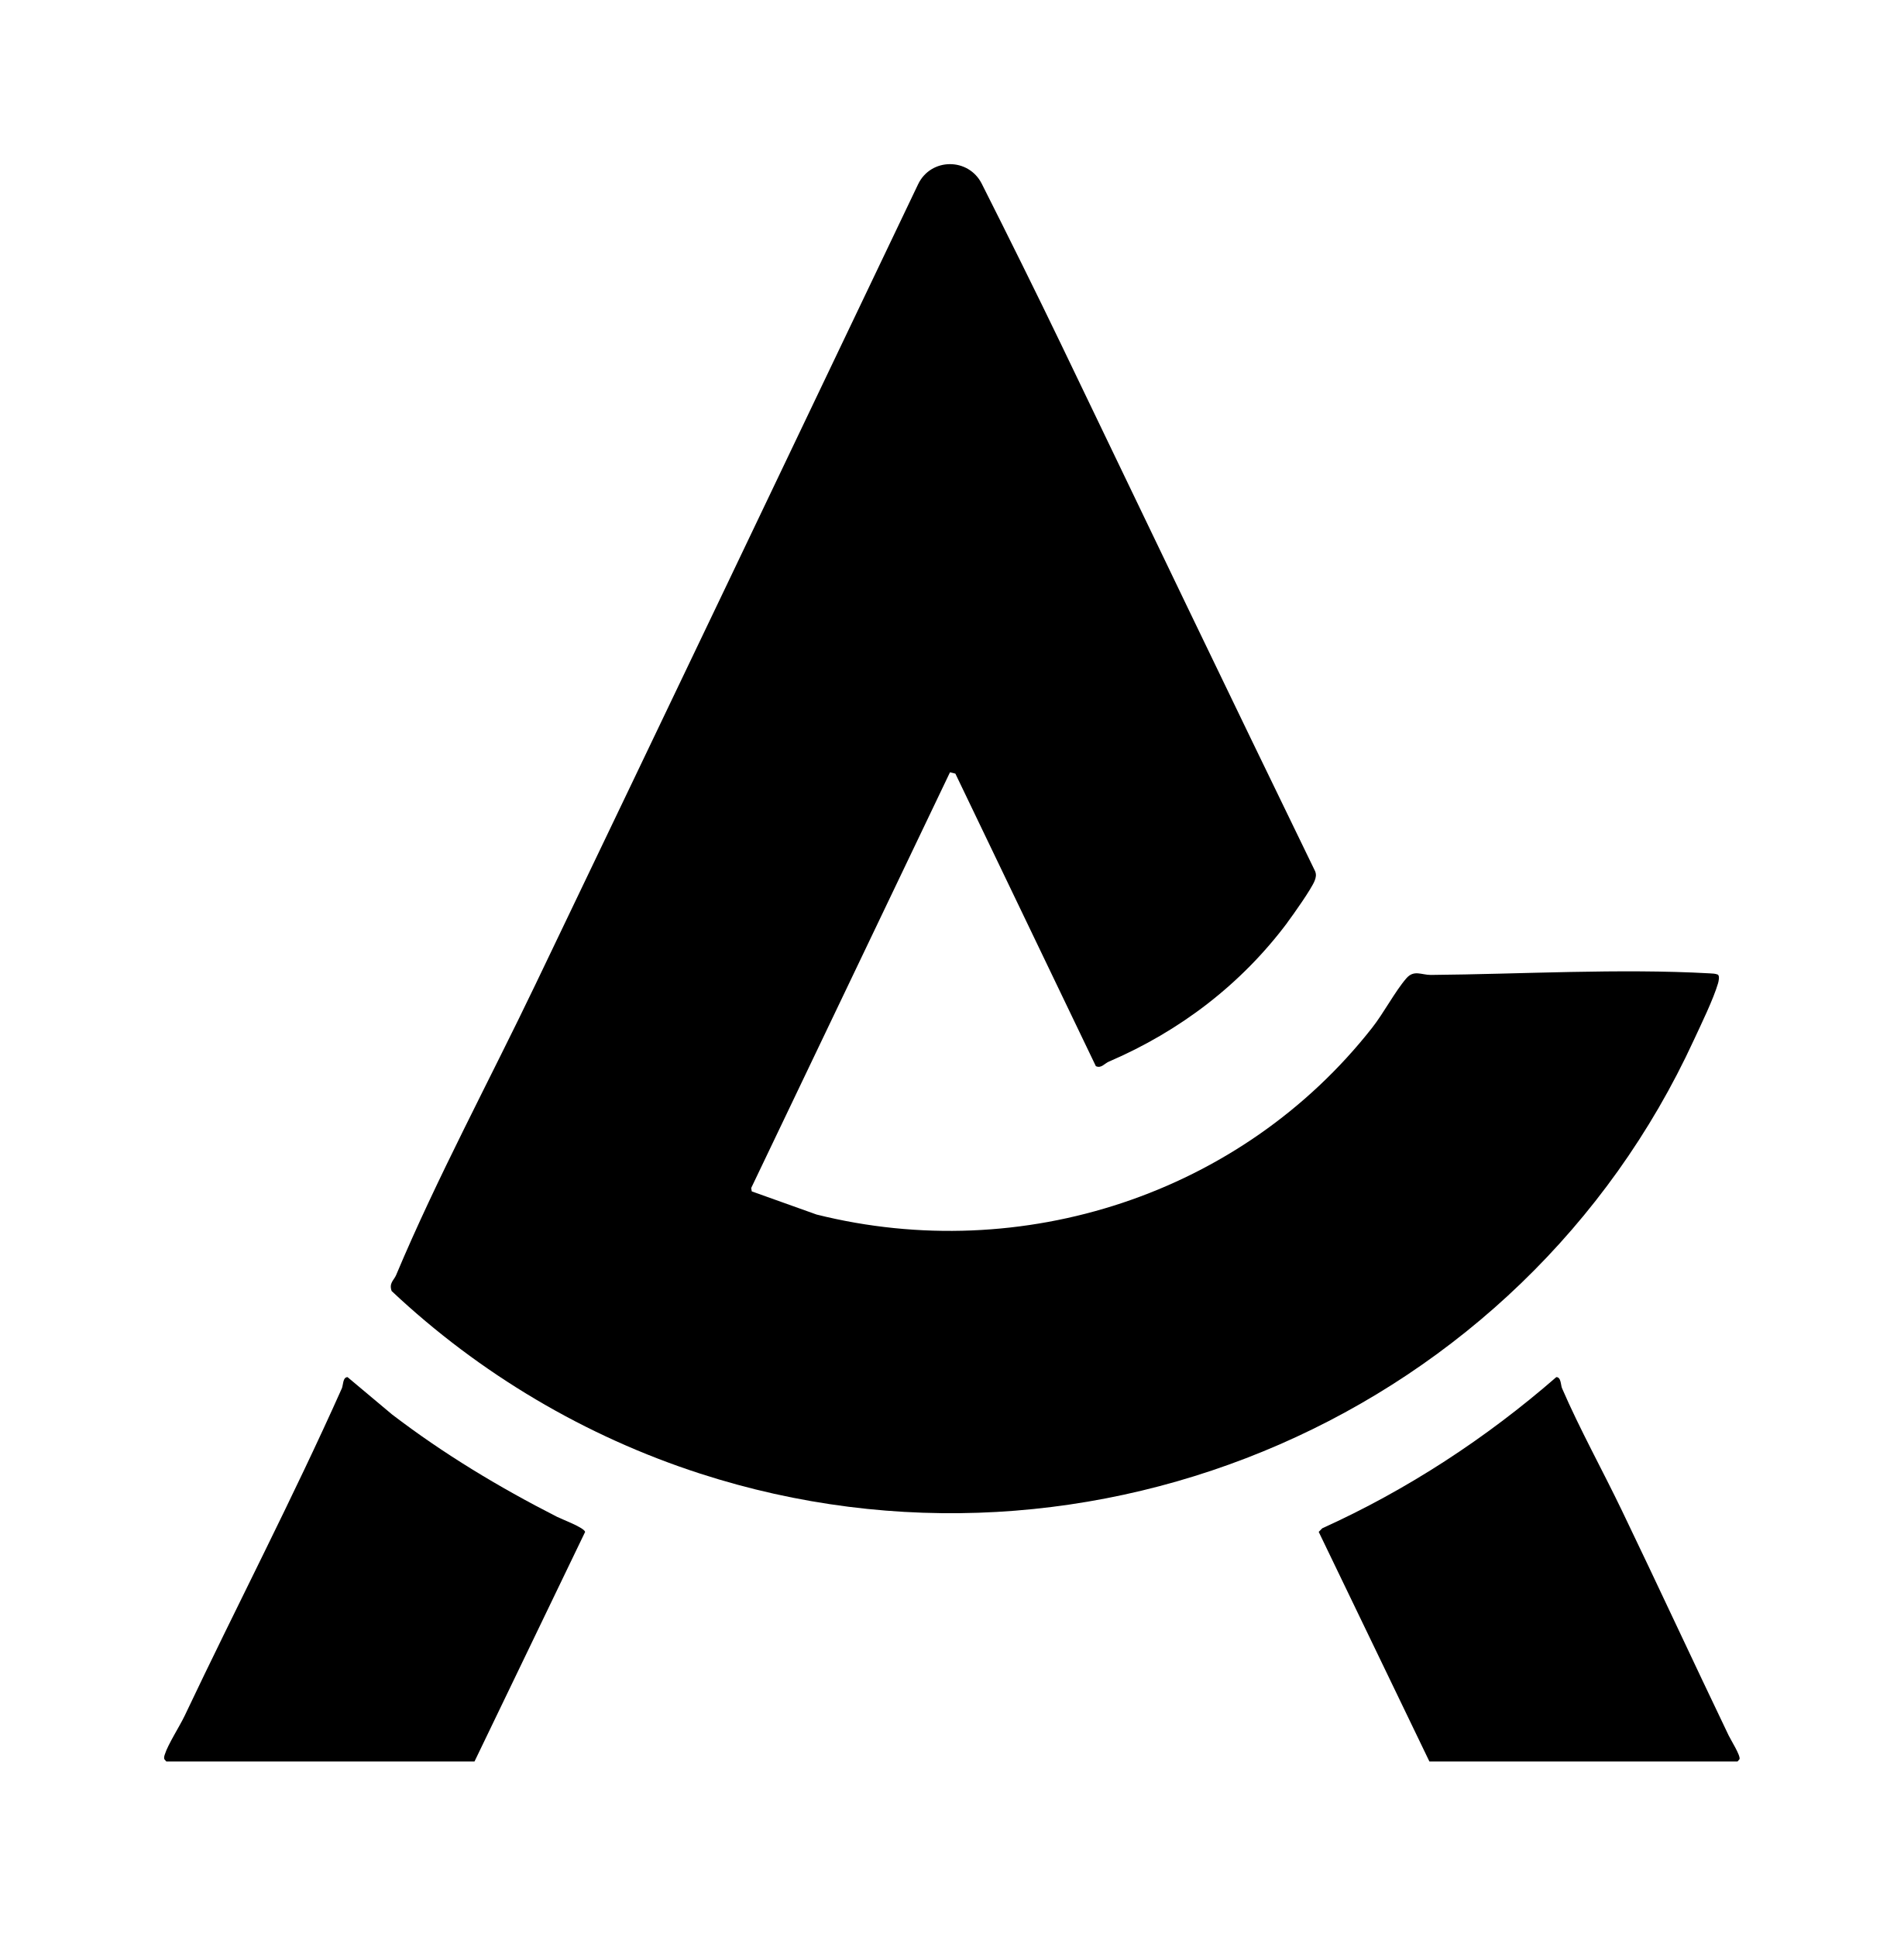
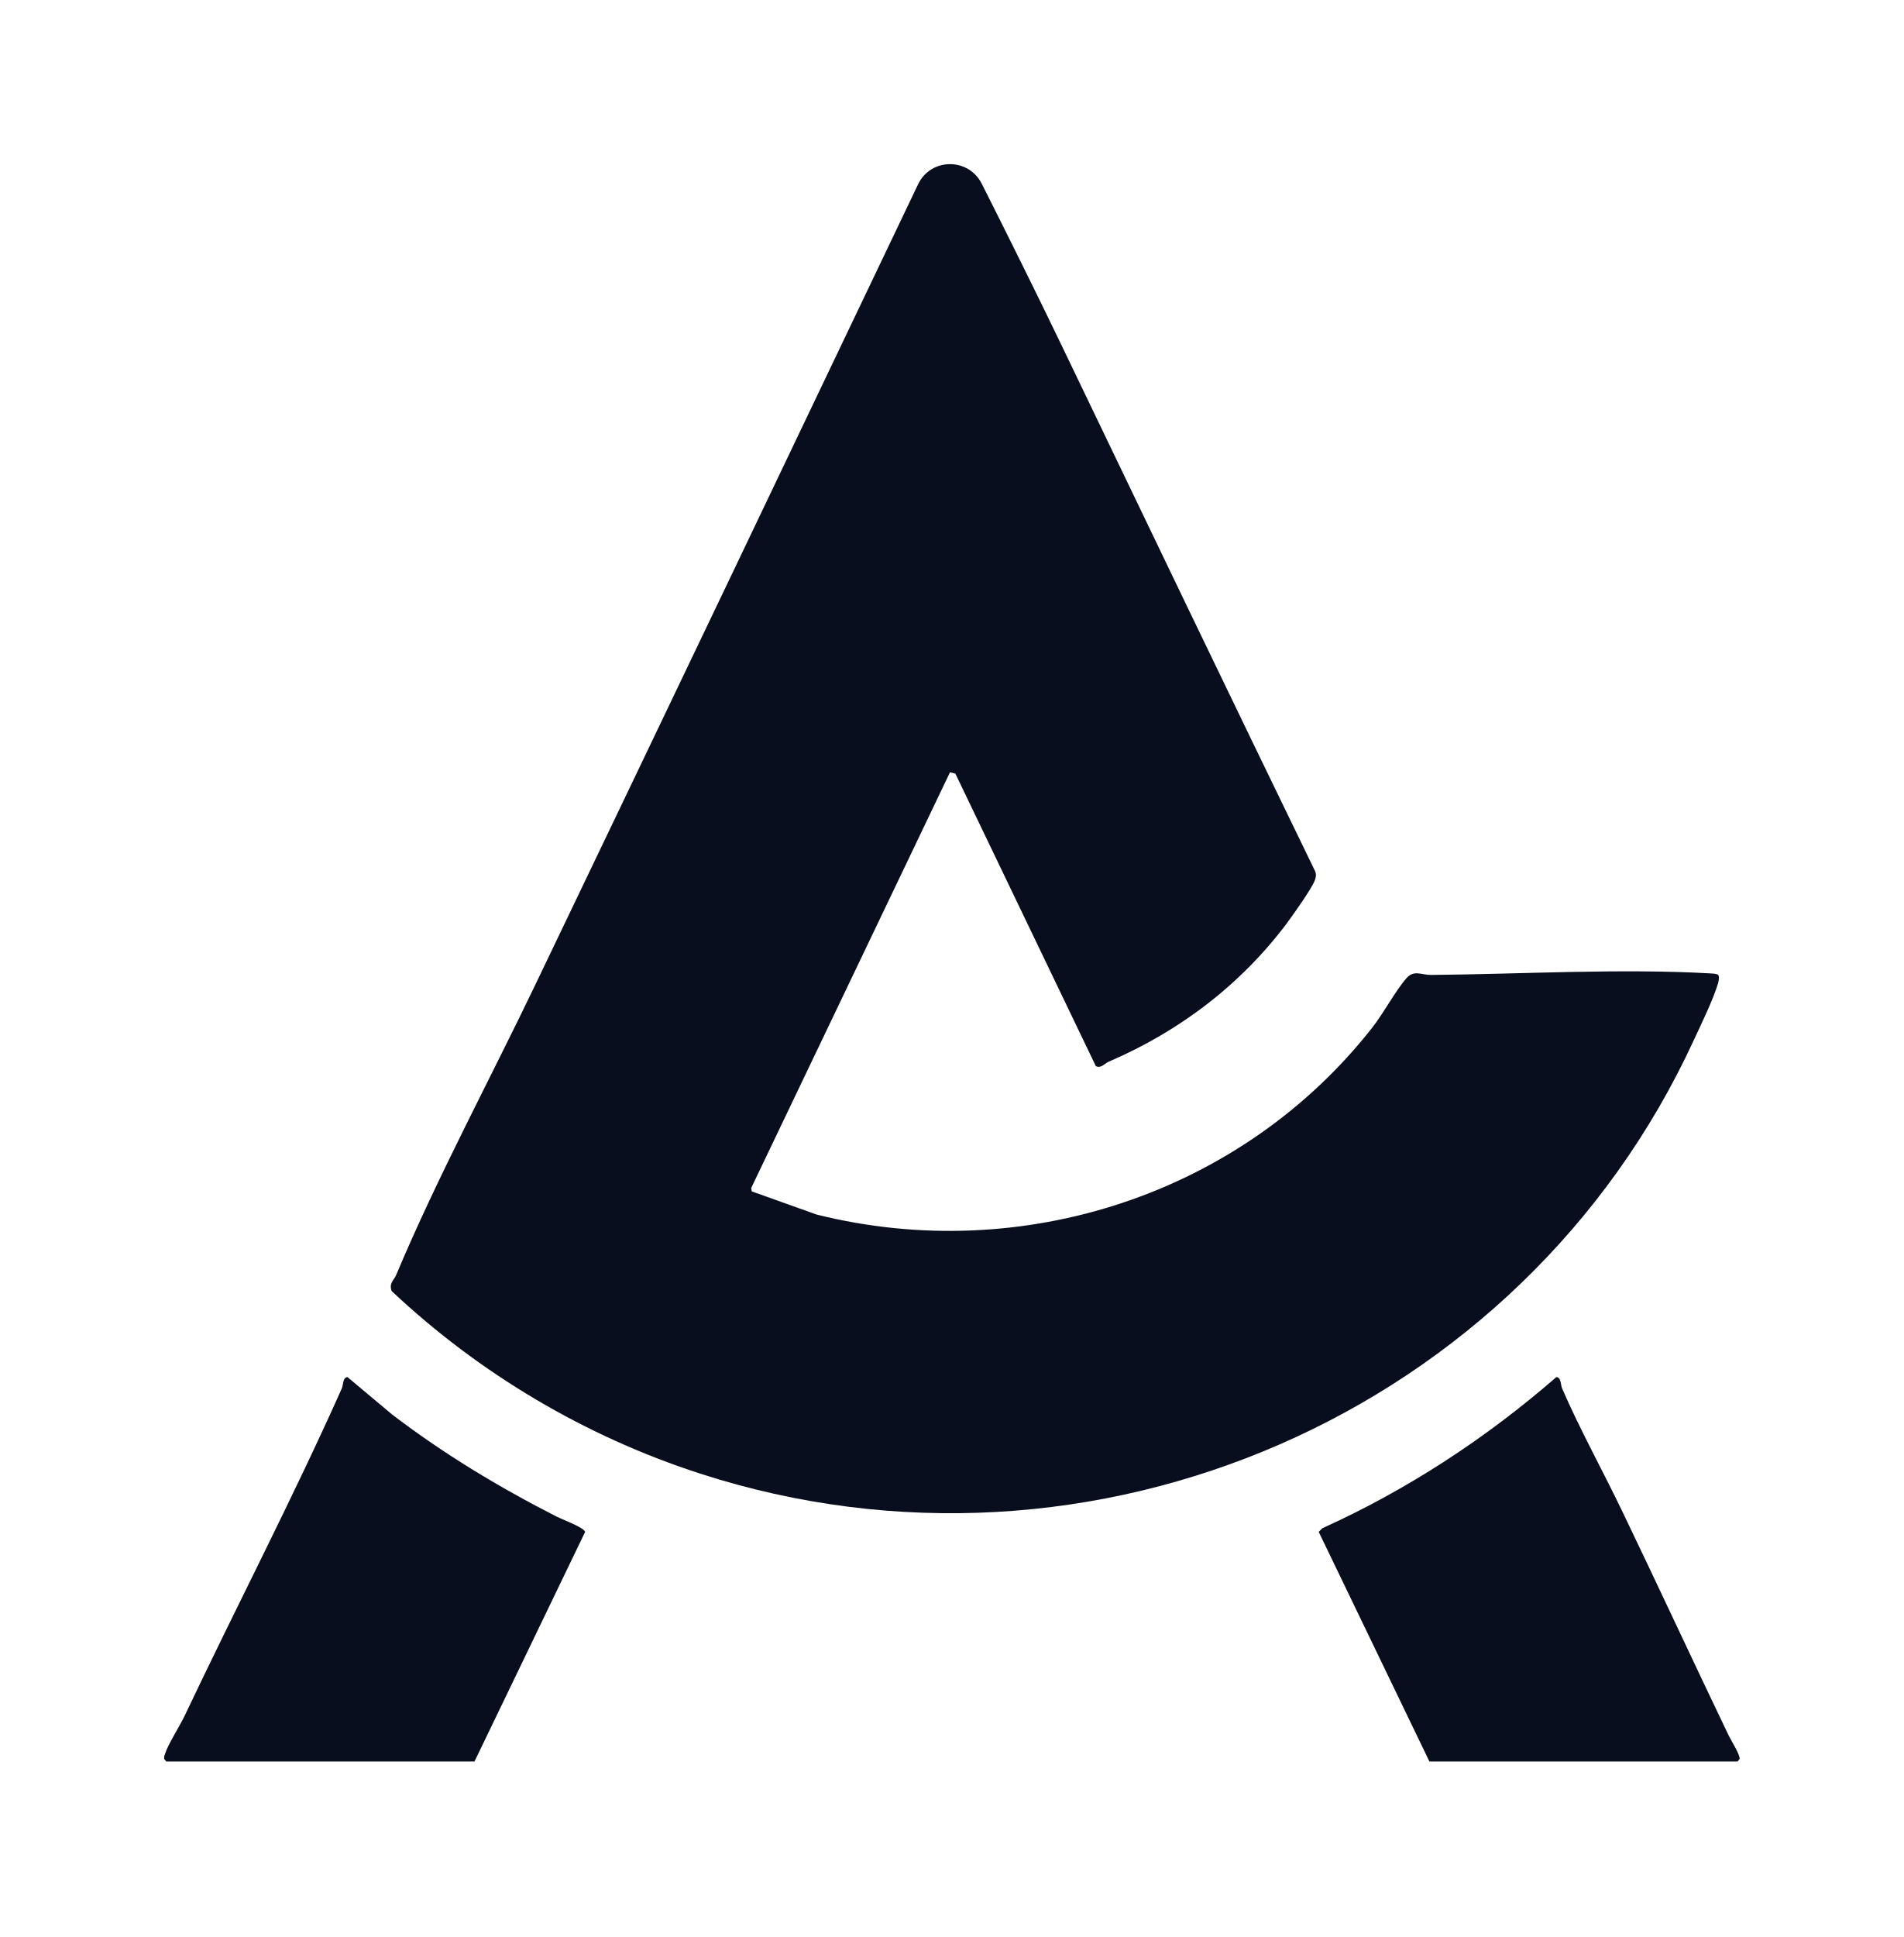
<svg xmlns="http://www.w3.org/2000/svg" width="58" height="59" viewBox="0 0 58 59" fill="none">
-   <path d="M39.222 28.102C37.815 29.982 35.948 31.407 33.785 32.336C33.649 32.394 33.549 32.552 33.387 32.474L29.107 23.564L28.943 23.524L22.886 36.187L22.904 36.289L24.878 36.994C31.141 38.56 37.825 36.374 41.804 31.306C42.16 30.853 42.505 30.193 42.848 29.798C43.079 29.532 43.306 29.697 43.592 29.696C46.344 29.672 49.353 29.495 52.089 29.648C52.175 29.653 52.257 29.653 52.339 29.687C52.396 29.73 52.362 29.886 52.344 29.949C52.201 30.436 51.831 31.195 51.606 31.679C46.368 43.052 33.28 48.752 21.333 44.886C17.832 43.754 14.608 41.842 11.932 39.324C11.845 39.079 12.003 38.996 12.069 38.837C13.308 35.887 14.924 32.888 16.315 29.983C20.206 21.872 24.093 13.738 27.971 5.614C28.358 4.802 29.507 4.794 29.912 5.598C30.735 7.231 31.603 8.981 32.319 10.469C34.894 15.83 37.467 21.186 40.068 26.538C40.109 26.64 40.092 26.727 40.054 26.825C39.961 27.069 39.405 27.854 39.222 28.099V28.102Z" fill="black" />
-   <path d="M5.066 53.653L5.006 53.583C4.991 53.532 5.006 53.486 5.022 53.438C5.115 53.135 5.474 52.582 5.628 52.257C7.196 48.949 8.931 45.614 10.416 42.286C10.457 42.193 10.442 41.946 10.589 41.947L11.944 43.083C13.51 44.28 15.197 45.298 16.968 46.2C17.133 46.283 17.793 46.527 17.827 46.661L14.457 53.653H5.066Z" fill="black" />
-   <path d="M43.549 53.653L40.177 46.66L40.285 46.551C42.875 45.378 45.274 43.81 47.416 41.946C47.564 41.946 47.549 42.191 47.59 42.285C48.128 43.529 48.83 44.794 49.421 46.025C50.517 48.302 51.571 50.578 52.666 52.86C52.734 53.003 53.032 53.471 52.998 53.583L52.938 53.653H43.549Z" fill="black" />
+   <path d="M39.222 28.102C37.815 29.982 35.948 31.407 33.785 32.336C33.649 32.394 33.549 32.552 33.387 32.474L29.107 23.564L28.943 23.524L22.886 36.187L22.904 36.289L24.878 36.994C31.141 38.56 37.825 36.374 41.804 31.306C42.16 30.853 42.505 30.193 42.848 29.798C43.079 29.532 43.306 29.697 43.592 29.696C46.344 29.672 49.353 29.495 52.089 29.648C52.175 29.653 52.257 29.653 52.339 29.687C52.396 29.73 52.362 29.886 52.344 29.949C52.201 30.436 51.831 31.195 51.606 31.679C46.368 43.052 33.28 48.752 21.333 44.886C17.832 43.754 14.608 41.842 11.932 39.324C11.845 39.079 12.003 38.996 12.069 38.837C13.308 35.887 14.924 32.888 16.315 29.983C20.206 21.872 24.093 13.738 27.971 5.614C28.358 4.802 29.507 4.794 29.912 5.598C30.735 7.231 31.603 8.981 32.319 10.469C34.894 15.83 37.467 21.186 40.068 26.538C40.109 26.64 40.092 26.727 40.054 26.825C39.961 27.069 39.405 27.854 39.222 28.099V28.102Z" fill="#090E1E" />
+   <path d="M5.066 53.653L5.006 53.583C4.991 53.532 5.006 53.486 5.022 53.438C5.115 53.135 5.474 52.582 5.628 52.257C7.196 48.949 8.931 45.614 10.416 42.286C10.457 42.193 10.442 41.946 10.589 41.947L11.944 43.083C13.51 44.28 15.197 45.298 16.968 46.2C17.133 46.283 17.793 46.527 17.827 46.661L14.457 53.653H5.066Z" fill="#090E1E" />
+   <path d="M43.549 53.653L40.177 46.66L40.285 46.551C42.875 45.378 45.274 43.81 47.416 41.946C47.564 41.946 47.549 42.191 47.59 42.285C48.128 43.529 48.83 44.794 49.421 46.025C50.517 48.302 51.571 50.578 52.666 52.86C52.734 53.003 53.032 53.471 52.998 53.583L52.938 53.653H43.549Z" fill="#090E1E" />
</svg>
